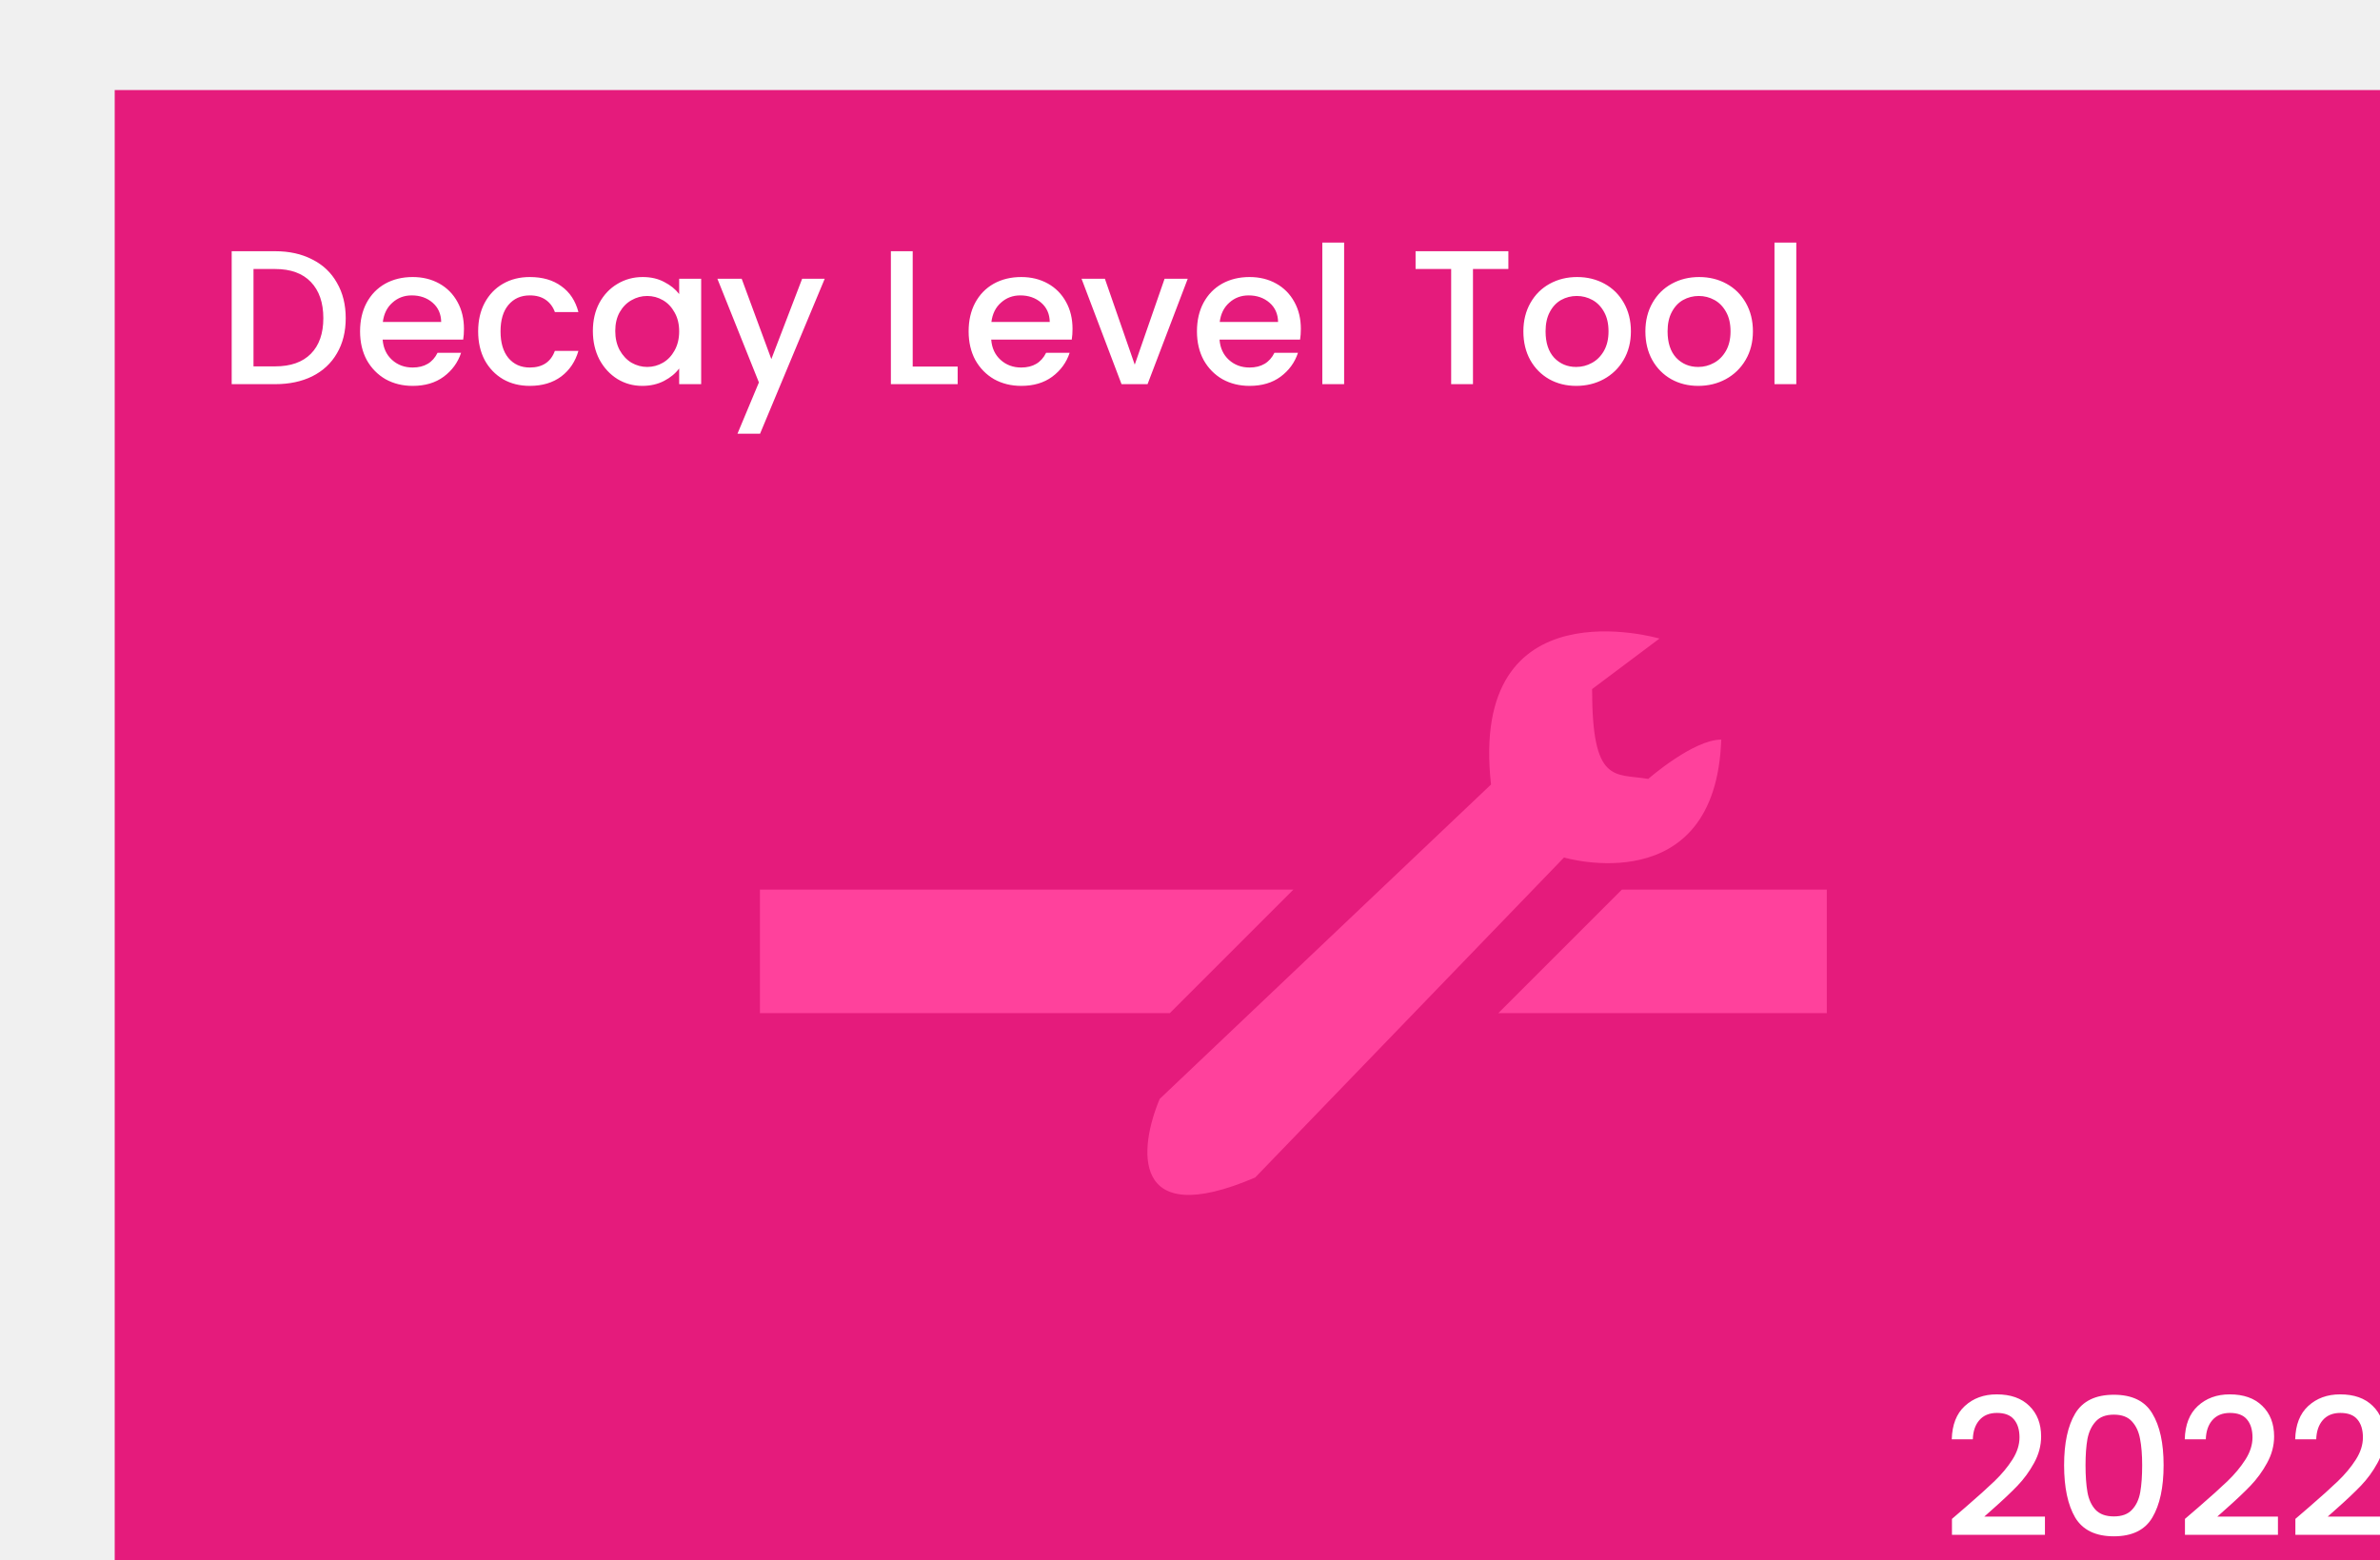
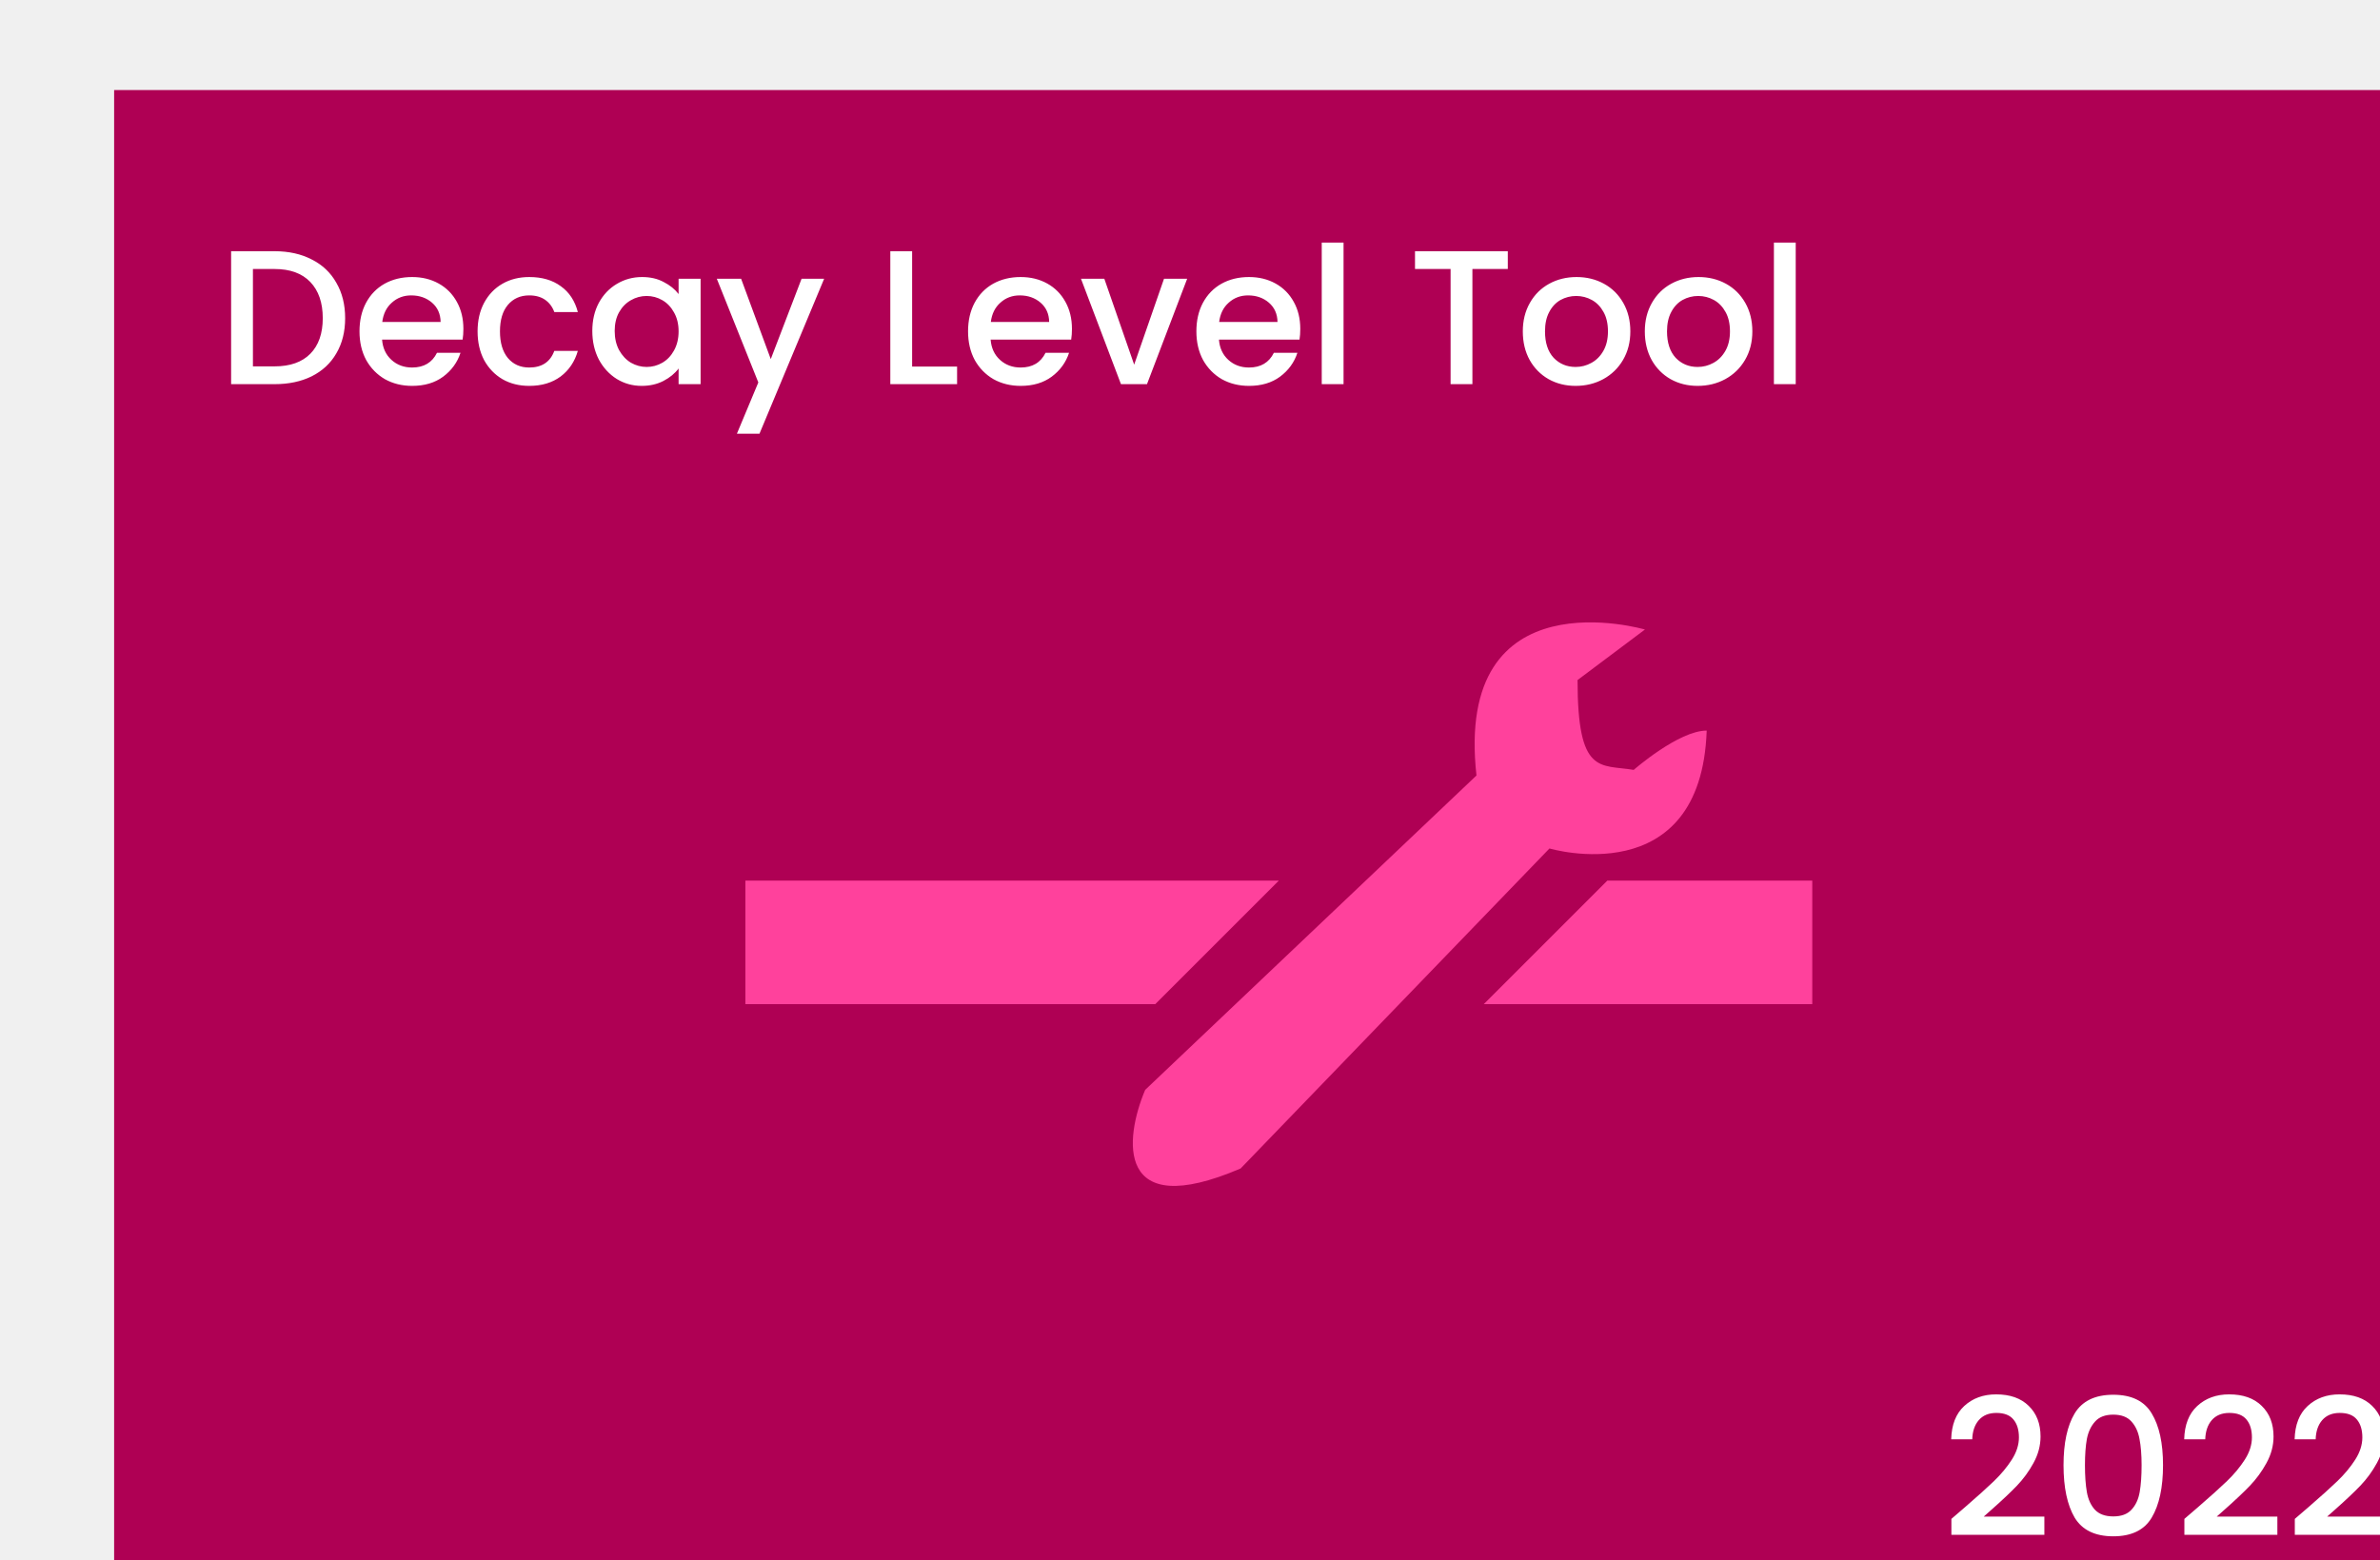
<svg>
-   <path d="M521.045 19.33H24.48V344.504H521.045V19.33Z" fill="#E51B7C" stroke="#E51B7C" />
-   <path d="M158.871 211.854V186.028H270.393L244.567 211.854H158.871Z" fill="#FF419C" />
-   <path d="M381.915 186.028V211.854H313.241L326.154 198.941L339.067 186.028H381.915Z" fill="#FF419C" />
-   <path fillRule="evenodd" clipRule="evenodd" d="M242.454 229.785C238.15 239.959 236.115 257.49 262.411 246.22L326.976 179.307C326.976 179.307 358.672 188.698 359.846 154.655C353.976 154.655 344.585 162.872 344.585 162.872C337.541 161.698 332.846 164.046 332.846 144.089L346.933 133.524C346.933 133.524 307.02 121.785 311.715 164.046L242.454 229.785ZM253.48 229.785C247.61 230.959 244.088 239.177 253.48 242.698C262.871 242.698 262.871 230.959 253.48 229.785Z" fill="#FF419C" />
-   <path d="M57.517 52.53C60.477 52.53 63.064 53.103 65.277 54.25C67.517 55.37 69.237 56.996 70.437 59.13C71.664 61.236 72.277 63.703 72.277 66.53C72.277 69.356 71.664 71.81 70.437 73.89C69.237 75.97 67.517 77.57 65.277 78.69C63.064 79.783 60.477 80.33 57.517 80.33H48.437V52.53H57.517ZM57.517 76.61C60.77 76.61 63.264 75.73 64.997 73.97C66.73 72.21 67.597 69.73 67.597 66.53C67.597 63.303 66.73 60.783 64.997 58.97C63.264 57.156 60.77 56.25 57.517 56.25H52.997V76.61H57.517ZM96.996 68.77C96.996 69.596 96.943 70.343 96.836 71.01H79.996C80.13 72.77 80.783 74.183 81.956 75.25C83.13 76.316 84.57 76.85 86.276 76.85C88.73 76.85 90.463 75.823 91.476 73.77H96.396C95.73 75.796 94.516 77.463 92.756 78.77C91.023 80.05 88.863 80.69 86.276 80.69C84.17 80.69 82.276 80.223 80.596 79.29C78.943 78.33 77.636 76.996 76.676 75.29C75.743 73.556 75.276 71.556 75.276 69.29C75.276 67.023 75.73 65.036 76.636 63.33C77.57 61.596 78.863 60.263 80.516 59.33C82.196 58.396 84.116 57.93 86.276 57.93C88.356 57.93 90.21 58.383 91.836 59.29C93.463 60.196 94.73 61.476 95.636 63.13C96.543 64.756 96.996 66.636 96.996 68.77ZM92.236 67.33C92.21 65.65 91.61 64.303 90.436 63.29C89.263 62.276 87.81 61.77 86.076 61.77C84.503 61.77 83.156 62.276 82.036 63.29C80.916 64.276 80.25 65.623 80.036 67.33H92.236ZM99.964 69.29C99.964 67.023 100.417 65.036 101.324 63.33C102.257 61.596 103.537 60.263 105.164 59.33C106.791 58.396 108.657 57.93 110.764 57.93C113.431 57.93 115.631 58.57 117.364 59.85C119.124 61.103 120.311 62.903 120.924 65.25H116.004C115.604 64.156 114.964 63.303 114.084 62.69C113.204 62.076 112.097 61.77 110.764 61.77C108.897 61.77 107.404 62.436 106.284 63.77C105.191 65.076 104.644 66.916 104.644 69.29C104.644 71.663 105.191 73.516 106.284 74.85C107.404 76.183 108.897 76.85 110.764 76.85C113.404 76.85 115.151 75.69 116.004 73.37H120.924C120.284 75.61 119.084 77.396 117.324 78.73C115.564 80.036 113.377 80.69 110.764 80.69C108.657 80.69 106.791 80.223 105.164 79.29C103.537 78.33 102.257 76.996 101.324 75.29C100.417 73.556 99.964 71.556 99.964 69.29ZM123.948 69.21C123.948 66.996 124.402 65.036 125.308 63.33C126.242 61.623 127.495 60.303 129.068 59.37C130.668 58.41 132.428 57.93 134.348 57.93C136.082 57.93 137.588 58.276 138.868 58.97C140.175 59.636 141.215 60.476 141.988 61.49V58.29H146.588V80.33H141.988V77.05C141.215 78.09 140.162 78.956 138.828 79.65C137.495 80.343 135.975 80.69 134.268 80.69C132.375 80.69 130.642 80.21 129.068 79.25C127.495 78.263 126.242 76.903 125.308 75.17C124.402 73.41 123.948 71.423 123.948 69.21ZM141.988 69.29C141.988 67.77 141.668 66.45 141.028 65.33C140.415 64.21 139.602 63.356 138.588 62.77C137.575 62.183 136.482 61.89 135.308 61.89C134.135 61.89 133.042 62.183 132.028 62.77C131.015 63.33 130.188 64.17 129.548 65.29C128.935 66.383 128.628 67.69 128.628 69.21C128.628 70.73 128.935 72.063 129.548 73.21C130.188 74.356 131.015 75.236 132.028 75.85C133.068 76.436 134.162 76.73 135.308 76.73C136.482 76.73 137.575 76.436 138.588 75.85C139.602 75.263 140.415 74.41 141.028 73.29C141.668 72.143 141.988 70.81 141.988 69.29ZM172.418 58.29L158.898 90.69H154.178L158.658 79.97L149.978 58.29H155.058L161.258 75.09L167.698 58.29H172.418ZM190.81 76.65H200.21V80.33H186.25V52.53H190.81V76.65ZM224.223 68.77C224.223 69.596 224.17 70.343 224.063 71.01H207.223C207.356 72.77 208.01 74.183 209.183 75.25C210.356 76.316 211.796 76.85 213.503 76.85C215.956 76.85 217.69 75.823 218.703 73.77H223.623C222.956 75.796 221.743 77.463 219.983 78.77C218.25 80.05 216.09 80.69 213.503 80.69C211.396 80.69 209.503 80.223 207.823 79.29C206.17 78.33 204.863 76.996 203.903 75.29C202.97 73.556 202.503 71.556 202.503 69.29C202.503 67.023 202.956 65.036 203.863 63.33C204.796 61.596 206.09 60.263 207.743 59.33C209.423 58.396 211.343 57.93 213.503 57.93C215.583 57.93 217.436 58.383 219.063 59.29C220.69 60.196 221.956 61.476 222.863 63.13C223.77 64.756 224.223 66.636 224.223 68.77ZM219.463 67.33C219.436 65.65 218.836 64.303 217.663 63.29C216.49 62.276 215.036 61.77 213.303 61.77C211.73 61.77 210.383 62.276 209.263 63.29C208.143 64.276 207.476 65.623 207.263 67.33H219.463ZM237.23 76.25L243.47 58.29H248.31L239.91 80.33H234.47L226.11 58.29H230.99L237.23 76.25ZM271.957 68.77C271.957 69.596 271.904 70.343 271.797 71.01H254.957C255.091 72.77 255.744 74.183 256.917 75.25C258.091 76.316 259.531 76.85 261.237 76.85C263.691 76.85 265.424 75.823 266.437 73.77H271.357C270.691 75.796 269.477 77.463 267.717 78.77C265.984 80.05 263.824 80.69 261.237 80.69C259.131 80.69 257.237 80.223 255.557 79.29C253.904 78.33 252.597 76.996 251.637 75.29C250.704 73.556 250.237 71.556 250.237 69.29C250.237 67.023 250.691 65.036 251.597 63.33C252.531 61.596 253.824 60.263 255.477 59.33C257.157 58.396 259.077 57.93 261.237 57.93C263.317 57.93 265.171 58.383 266.797 59.29C268.424 60.196 269.691 61.476 270.597 63.13C271.504 64.756 271.957 66.636 271.957 68.77ZM267.197 67.33C267.171 65.65 266.571 64.303 265.397 63.29C264.224 62.276 262.771 61.77 261.037 61.77C259.464 61.77 258.117 62.276 256.997 63.29C255.877 64.276 255.211 65.623 254.997 67.33H267.197ZM281.005 50.73V80.33H276.445V50.73H281.005ZM315.342 52.53V56.25H307.942V80.33H303.382V56.25H295.942V52.53H315.342ZM329.52 80.69C327.44 80.69 325.56 80.223 323.88 79.29C322.2 78.33 320.88 76.996 319.92 75.29C318.96 73.556 318.48 71.556 318.48 69.29C318.48 67.05 318.974 65.063 319.96 63.33C320.947 61.596 322.294 60.263 324 59.33C325.707 58.396 327.614 57.93 329.72 57.93C331.827 57.93 333.734 58.396 335.44 59.33C337.147 60.263 338.494 61.596 339.48 63.33C340.467 65.063 340.96 67.05 340.96 69.29C340.96 71.53 340.454 73.516 339.44 75.25C338.427 76.983 337.04 78.33 335.28 79.29C333.547 80.223 331.627 80.69 329.52 80.69ZM329.52 76.73C330.694 76.73 331.787 76.45 332.8 75.89C333.84 75.33 334.68 74.49 335.32 73.37C335.96 72.25 336.28 70.89 336.28 69.29C336.28 67.69 335.974 66.343 335.36 65.25C334.747 64.13 333.934 63.29 332.92 62.73C331.907 62.17 330.814 61.89 329.64 61.89C328.467 61.89 327.374 62.17 326.36 62.73C325.374 63.29 324.587 64.13 324 65.25C323.414 66.343 323.12 67.69 323.12 69.29C323.12 71.663 323.72 73.503 324.92 74.81C326.147 76.09 327.68 76.73 329.52 76.73ZM355.028 80.69C352.948 80.69 351.068 80.223 349.388 79.29C347.708 78.33 346.388 76.996 345.428 75.29C344.468 73.556 343.988 71.556 343.988 69.29C343.988 67.05 344.482 65.063 345.468 63.33C346.455 61.596 347.802 60.263 349.508 59.33C351.215 58.396 353.122 57.93 355.228 57.93C357.335 57.93 359.242 58.396 360.948 59.33C362.655 60.263 364.002 61.596 364.988 63.33C365.975 65.063 366.468 67.05 366.468 69.29C366.468 71.53 365.962 73.516 364.948 75.25C363.935 76.983 362.548 78.33 360.788 79.29C359.055 80.223 357.135 80.69 355.028 80.69ZM355.028 76.73C356.202 76.73 357.295 76.45 358.308 75.89C359.348 75.33 360.188 74.49 360.828 73.37C361.468 72.25 361.788 70.89 361.788 69.29C361.788 67.69 361.482 66.343 360.868 65.25C360.255 64.13 359.442 63.29 358.428 62.73C357.415 62.17 356.322 61.89 355.148 61.89C353.975 61.89 352.882 62.17 351.868 62.73C350.882 63.29 350.095 64.13 349.508 65.25C348.922 66.343 348.628 67.69 348.628 69.29C348.628 71.663 349.228 73.503 350.428 74.81C351.655 76.09 353.188 76.73 355.028 76.73ZM375.536 50.73V80.33H370.976V50.73H375.536Z" fill="white" />
-   <path d="M410.959 315.13C413.519 312.917 415.532 311.103 416.999 309.69C418.492 308.25 419.732 306.757 420.719 305.21C421.705 303.663 422.199 302.117 422.199 300.57C422.199 298.97 421.812 297.717 421.039 296.81C420.292 295.903 419.105 295.45 417.479 295.45C415.905 295.45 414.679 295.957 413.799 296.97C412.945 297.957 412.492 299.29 412.439 300.97H408.039C408.119 297.93 409.025 295.61 410.759 294.01C412.519 292.383 414.745 291.57 417.439 291.57C420.345 291.57 422.612 292.37 424.239 293.97C425.892 295.57 426.719 297.703 426.719 300.37C426.719 302.29 426.225 304.143 425.239 305.93C424.279 307.69 423.119 309.277 421.759 310.69C420.425 312.077 418.719 313.69 416.639 315.53L414.839 317.13H427.519V320.93H408.079V317.61L410.959 315.13ZM431.525 306.37C431.525 301.757 432.298 298.157 433.845 295.57C435.418 292.957 438.111 291.65 441.925 291.65C445.738 291.65 448.418 292.957 449.965 295.57C451.538 298.157 452.325 301.757 452.325 306.37C452.325 311.037 451.538 314.69 449.965 317.33C448.418 319.943 445.738 321.25 441.925 321.25C438.111 321.25 435.418 319.943 433.845 317.33C432.298 314.69 431.525 311.037 431.525 306.37ZM447.845 306.37C447.845 304.21 447.698 302.383 447.405 300.89C447.138 299.397 446.578 298.183 445.725 297.25C444.871 296.29 443.605 295.81 441.925 295.81C440.245 295.81 438.978 296.29 438.125 297.25C437.271 298.183 436.698 299.397 436.405 300.89C436.138 302.383 436.005 304.21 436.005 306.37C436.005 308.61 436.138 310.49 436.405 312.01C436.671 313.53 437.231 314.757 438.085 315.69C438.965 316.623 440.245 317.09 441.925 317.09C443.605 317.09 444.871 316.623 445.725 315.69C446.605 314.757 447.178 313.53 447.445 312.01C447.711 310.49 447.845 308.61 447.845 306.37ZM459.67 315.13C462.23 312.917 464.243 311.103 465.71 309.69C467.203 308.25 468.443 306.757 469.43 305.21C470.416 303.663 470.91 302.117 470.91 300.57C470.91 298.97 470.523 297.717 469.75 296.81C469.003 295.903 467.816 295.45 466.19 295.45C464.616 295.45 463.39 295.957 462.51 296.97C461.656 297.957 461.203 299.29 461.15 300.97H456.75C456.83 297.93 457.736 295.61 459.47 294.01C461.23 292.383 463.456 291.57 466.15 291.57C469.056 291.57 471.323 292.37 472.95 293.97C474.603 295.57 475.43 297.703 475.43 300.37C475.43 302.29 474.936 304.143 473.95 305.93C472.99 307.69 471.83 309.277 470.47 310.69C469.136 312.077 467.43 313.69 465.35 315.53L463.55 317.13H476.23V320.93H456.79V317.61L459.67 315.13ZM482.755 315.13C485.315 312.917 487.329 311.103 488.795 309.69C490.289 308.25 491.529 306.757 492.515 305.21C493.502 303.663 493.995 302.117 493.995 300.57C493.995 298.97 493.609 297.717 492.835 296.81C492.089 295.903 490.902 295.45 489.275 295.45C487.702 295.45 486.475 295.957 485.595 296.97C484.742 297.957 484.289 299.29 484.235 300.97H479.835C479.915 297.93 480.822 295.61 482.555 294.01C484.315 292.383 486.542 291.57 489.235 291.57C492.142 291.57 494.409 292.37 496.035 293.97C497.689 295.57 498.515 297.703 498.515 300.37C498.515 302.29 498.022 304.143 497.035 305.93C496.075 307.69 494.915 309.277 493.555 310.69C492.222 312.077 490.515 313.69 488.435 315.53L486.635 317.13H499.315V320.93H479.875V317.61L482.755 315.13Z" fill="white" />
+   <path d="M520.925 19.33H24.36V344.504H520.925V19.33Z" fill="#AF0054" stroke="#AF0054" />
+   <path d="M155.83 209.967V184.141H267.352L241.526 209.967H155.83Z" fill="#FF419C" />
+   <path d="M378.874 184.141V209.967H310.2L323.113 197.054L336.026 184.141H378.874Z" fill="#FF419C" />
+   <path fillRule="evenodd" clipRule="evenodd" d="M239.413 227.898C235.109 238.072 233.074 255.603 259.37 244.333L323.935 177.42C323.935 177.42 355.631 186.811 356.805 152.768C350.935 152.768 341.544 160.985 341.544 160.985C334.5 159.811 329.805 162.159 329.805 142.203L343.892 131.637C343.892 131.637 303.979 119.898 308.674 162.159L239.413 227.898ZM250.439 227.898C244.569 229.072 241.047 237.29 250.439 240.812C259.83 240.812 259.83 229.072 250.439 227.898Z" fill="#FF419C" />
+   <path d="M57.397 52.53C60.357 52.53 62.944 53.103 65.157 54.25C67.397 55.37 69.117 56.996 70.317 59.13C71.544 61.236 72.157 63.703 72.157 66.53C72.157 69.356 71.544 71.81 70.317 73.89C69.117 75.97 67.397 77.57 65.157 78.69C62.944 79.783 60.357 80.33 57.397 80.33H48.317V52.53H57.397ZM57.397 76.61C60.651 76.61 63.144 75.73 64.877 73.97C66.611 72.21 67.477 69.73 67.477 66.53C67.477 63.303 66.611 60.783 64.877 58.97C63.144 57.157 60.651 56.25 57.397 56.25H52.877V76.61H57.397ZM96.877 68.77C96.877 69.597 96.823 70.343 96.717 71.01H79.877C80.01 72.77 80.663 74.183 81.837 75.25C83.01 76.317 84.45 76.85 86.157 76.85C88.61 76.85 90.343 75.823 91.357 73.77H96.277C95.61 75.796 94.397 77.463 92.637 78.77C90.903 80.05 88.743 80.69 86.157 80.69C84.05 80.69 82.157 80.223 80.477 79.29C78.823 78.33 77.517 76.996 76.557 75.29C75.623 73.556 75.157 71.556 75.157 69.29C75.157 67.023 75.61 65.037 76.517 63.33C77.45 61.596 78.743 60.263 80.397 59.33C82.077 58.397 83.997 57.93 86.157 57.93C88.237 57.93 90.09 58.383 91.717 59.29C93.343 60.197 94.61 61.477 95.517 63.13C96.423 64.757 96.877 66.636 96.877 68.77ZM92.117 67.33C92.09 65.65 91.49 64.303 90.317 63.29C89.143 62.276 87.69 61.77 85.957 61.77C84.383 61.77 83.037 62.276 81.917 63.29C80.797 64.276 80.13 65.623 79.917 67.33H92.117ZM99.844 69.29C99.844 67.023 100.298 65.037 101.204 63.33C102.138 61.596 103.418 60.263 105.044 59.33C106.671 58.397 108.538 57.93 110.644 57.93C113.311 57.93 115.511 58.57 117.244 59.85C119.004 61.103 120.191 62.903 120.804 65.25H115.884C115.484 64.156 114.844 63.303 113.964 62.69C113.084 62.077 111.978 61.77 110.644 61.77C108.778 61.77 107.284 62.437 106.164 63.77C105.071 65.076 104.524 66.916 104.524 69.29C104.524 71.663 105.071 73.516 106.164 74.85C107.284 76.183 108.778 76.85 110.644 76.85C113.284 76.85 115.031 75.69 115.884 73.37H120.804C120.164 75.61 118.964 77.397 117.204 78.73C115.444 80.037 113.258 80.69 110.644 80.69C108.538 80.69 106.671 80.223 105.044 79.29C103.418 78.33 102.138 76.996 101.204 75.29C100.298 73.556 99.844 71.556 99.844 69.29ZM123.829 69.21C123.829 66.996 124.282 65.037 125.189 63.33C126.122 61.623 127.375 60.303 128.949 59.37C130.549 58.41 132.309 57.93 134.229 57.93C135.962 57.93 137.469 58.276 138.749 58.97C140.055 59.636 141.095 60.477 141.869 61.49V58.29H146.469V80.33H141.869V77.05C141.095 78.09 140.042 78.957 138.709 79.65C137.375 80.343 135.855 80.69 134.149 80.69C132.255 80.69 130.522 80.21 128.949 79.25C127.375 78.263 126.122 76.903 125.189 75.17C124.282 73.41 123.829 71.423 123.829 69.21ZM141.869 69.29C141.869 67.77 141.549 66.45 140.909 65.33C140.295 64.21 139.482 63.356 138.469 62.77C137.455 62.183 136.362 61.89 135.189 61.89C134.015 61.89 132.922 62.183 131.909 62.77C130.895 63.33 130.069 64.17 129.429 65.29C128.815 66.383 128.509 67.69 128.509 69.21C128.509 70.73 128.815 72.063 129.429 73.21C130.069 74.356 130.895 75.237 131.909 75.85C132.949 76.436 134.042 76.73 135.189 76.73C136.362 76.73 137.455 76.436 138.469 75.85C139.482 75.263 140.295 74.41 140.909 73.29C141.549 72.143 141.869 70.81 141.869 69.29ZM172.298 58.29L158.778 90.69H154.058L158.538 79.97L149.858 58.29H154.938L161.138 75.09L167.578 58.29H172.298ZM190.69 76.65H200.09V80.33H186.13V52.53H190.69V76.65ZM224.103 68.77C224.103 69.597 224.05 70.343 223.943 71.01H207.103C207.237 72.77 207.89 74.183 209.063 75.25C210.237 76.317 211.677 76.85 213.383 76.85C215.837 76.85 217.57 75.823 218.583 73.77H223.503C222.837 75.796 221.623 77.463 219.863 78.77C218.13 80.05 215.97 80.69 213.383 80.69C211.277 80.69 209.383 80.223 207.703 79.29C206.05 78.33 204.743 76.996 203.783 75.29C202.85 73.556 202.383 71.556 202.383 69.29C202.383 67.023 202.837 65.037 203.743 63.33C204.677 61.596 205.97 60.263 207.623 59.33C209.303 58.397 211.223 57.93 213.383 57.93C215.463 57.93 217.317 58.383 218.943 59.29C220.57 60.197 221.837 61.477 222.743 63.13C223.65 64.757 224.103 66.636 224.103 68.77ZM219.343 67.33C219.317 65.65 218.717 64.303 217.543 63.29C216.37 62.276 214.917 61.77 213.183 61.77C211.61 61.77 210.263 62.276 209.143 63.29C208.023 64.276 207.357 65.623 207.143 67.33H219.343ZM237.111 76.25L243.351 58.29H248.191L239.791 80.33H234.351L225.991 58.29H230.871L237.111 76.25ZM271.838 68.77C271.838 69.597 271.784 70.343 271.678 71.01H254.838C254.971 72.77 255.624 74.183 256.798 75.25C257.971 76.317 259.411 76.85 261.118 76.85C263.571 76.85 265.304 75.823 266.318 73.77H271.238C270.571 75.796 269.358 77.463 267.598 78.77C265.864 80.05 263.704 80.69 261.118 80.69C259.011 80.69 257.118 80.223 255.438 79.29C253.784 78.33 252.478 76.996 251.518 75.29C250.584 73.556 250.118 71.556 250.118 69.29C250.118 67.023 250.571 65.037 251.478 63.33C252.411 61.596 253.704 60.263 255.358 59.33C257.038 58.397 258.958 57.93 261.118 57.93C263.198 57.93 265.051 58.383 266.678 59.29C268.304 60.197 269.571 61.477 270.478 63.13C271.384 64.757 271.838 66.636 271.838 68.77ZM267.078 67.33C267.051 65.65 266.451 64.303 265.278 63.29C264.104 62.276 262.651 61.77 260.918 61.77C259.344 61.77 257.998 62.276 256.878 63.29C255.758 64.276 255.091 65.623 254.878 67.33H267.078ZM280.885 50.73V80.33H276.325V50.73H280.885ZM315.223 52.53V56.25H307.823V80.33H303.263V56.25H295.823V52.53H315.223ZM329.401 80.69C327.321 80.69 325.441 80.223 323.761 79.29C322.081 78.33 320.761 76.996 319.801 75.29C318.841 73.556 318.361 71.556 318.361 69.29C318.361 67.05 318.854 65.063 319.841 63.33C320.827 61.596 322.174 60.263 323.881 59.33C325.587 58.397 327.494 57.93 329.601 57.93C331.707 57.93 333.614 58.397 335.321 59.33C337.027 60.263 338.374 61.596 339.361 63.33C340.347 65.063 340.841 67.05 340.841 69.29C340.841 71.53 340.334 73.516 339.321 75.25C338.307 76.983 336.921 78.33 335.161 79.29C333.427 80.223 331.507 80.69 329.401 80.69ZM329.401 76.73C330.574 76.73 331.667 76.45 332.681 75.89C333.721 75.33 334.561 74.49 335.201 73.37C335.841 72.25 336.161 70.89 336.161 69.29C336.161 67.69 335.854 66.343 335.241 65.25C334.627 64.13 333.814 63.29 332.801 62.73C331.787 62.17 330.694 61.89 329.521 61.89C328.347 61.89 327.254 62.17 326.241 62.73C325.254 63.29 324.467 64.13 323.881 65.25C323.294 66.343 323.001 67.69 323.001 69.29C323.001 71.663 323.601 73.503 324.801 74.81C326.027 76.09 327.561 76.73 329.401 76.73ZM354.909 80.69C352.829 80.69 350.949 80.223 349.269 79.29C347.589 78.33 346.269 76.996 345.309 75.29C344.349 73.556 343.869 71.556 343.869 69.29C343.869 67.05 344.362 65.063 345.349 63.33C346.335 61.596 347.682 60.263 349.389 59.33C351.095 58.397 353.002 57.93 355.109 57.93C357.215 57.93 359.122 58.397 360.829 59.33C362.535 60.263 363.882 61.596 364.869 63.33C365.855 65.063 366.349 67.05 366.349 69.29C366.349 71.53 365.842 73.516 364.829 75.25C363.815 76.983 362.429 78.33 360.669 79.29C358.935 80.223 357.015 80.69 354.909 80.69ZM354.909 76.73C356.082 76.73 357.175 76.45 358.189 75.89C359.229 75.33 360.069 74.49 360.709 73.37C361.349 72.25 361.669 70.89 361.669 69.29C361.669 67.69 361.362 66.343 360.749 65.25C360.135 64.13 359.322 63.29 358.309 62.73C357.295 62.17 356.202 61.89 355.029 61.89C353.855 61.89 352.762 62.17 351.749 62.73C350.762 63.29 349.975 64.13 349.389 65.25C348.802 66.343 348.509 67.69 348.509 69.29C348.509 71.663 349.109 73.503 350.309 74.81C351.535 76.09 353.069 76.73 354.909 76.73ZM375.416 50.73V80.33H370.856V50.73H375.416Z" fill="white" />
+   <path d="M410.839 315.13C413.399 312.917 415.412 311.103 416.879 309.69C418.372 308.25 419.612 306.757 420.599 305.21C421.586 303.663 422.079 302.117 422.079 300.57C422.079 298.97 421.692 297.717 420.919 296.81C420.172 295.903 418.986 295.45 417.359 295.45C415.786 295.45 414.559 295.957 413.679 296.97C412.826 297.957 412.372 299.29 412.319 300.97H407.919C407.999 297.93 408.906 295.61 410.639 294.01C412.399 292.383 414.626 291.57 417.319 291.57C420.226 291.57 422.492 292.37 424.119 293.97C425.772 295.57 426.599 297.703 426.599 300.37C426.599 302.29 426.106 304.143 425.119 305.93C424.159 307.69 422.999 309.277 421.639 310.69C420.306 312.077 418.599 313.69 416.519 315.53L414.719 317.13H427.399V320.93H407.959V317.61L410.839 315.13ZM431.405 306.37C431.405 301.757 432.178 298.157 433.725 295.57C435.298 292.957 437.992 291.65 441.805 291.65C445.618 291.65 448.298 292.957 449.845 295.57C451.418 298.157 452.205 301.757 452.205 306.37C452.205 311.037 451.418 314.69 449.845 317.33C448.298 319.943 445.618 321.25 441.805 321.25C437.992 321.25 435.298 319.943 433.725 317.33C432.178 314.69 431.405 311.037 431.405 306.37ZM447.725 306.37C447.725 304.21 447.578 302.383 447.285 300.89C447.018 299.397 446.458 298.183 445.605 297.25C444.752 296.29 443.485 295.81 441.805 295.81C440.125 295.81 438.858 296.29 438.005 297.25C437.152 298.183 436.578 299.397 436.285 300.89C436.018 302.383 435.885 304.21 435.885 306.37C435.885 308.61 436.018 310.49 436.285 312.01C436.552 313.53 437.112 314.757 437.965 315.69C438.845 316.623 440.125 317.09 441.805 317.09C443.485 317.09 444.752 316.623 445.605 315.69C446.485 314.757 447.058 313.53 447.325 312.01C447.592 310.49 447.725 308.61 447.725 306.37ZM459.55 315.13C462.11 312.917 464.123 311.103 465.59 309.69C467.083 308.25 468.323 306.757 469.31 305.21C470.297 303.663 470.79 302.117 470.79 300.57C470.79 298.97 470.403 297.717 469.63 296.81C468.883 295.903 467.697 295.45 466.07 295.45C464.497 295.45 463.27 295.957 462.39 296.97C461.537 297.957 461.083 299.29 461.03 300.97H456.63C456.71 297.93 457.617 295.61 459.35 294.01C461.11 292.383 463.337 291.57 466.03 291.57C468.937 291.57 471.203 292.37 472.83 293.97C474.483 295.57 475.31 297.703 475.31 300.37C475.31 302.29 474.817 304.143 473.83 305.93C472.87 307.69 471.71 309.277 470.35 310.69C469.017 312.077 467.31 313.69 465.23 315.53L463.43 317.13H476.11V320.93H456.67V317.61L459.55 315.13ZM482.636 315.13C485.196 312.917 487.209 311.103 488.676 309.69C490.169 308.25 491.409 306.757 492.396 305.21C493.382 303.663 493.876 302.117 493.876 300.57C493.876 298.97 493.489 297.717 492.716 296.81C491.969 295.903 490.782 295.45 489.156 295.45C487.582 295.45 486.356 295.957 485.476 296.97C484.622 297.957 484.169 299.29 484.116 300.97H479.716C479.796 297.93 480.702 295.61 482.436 294.01C484.196 292.383 486.422 291.57 489.116 291.57C492.022 291.57 494.289 292.37 495.916 293.97C497.569 295.57 498.396 297.703 498.396 300.37C498.396 302.29 497.902 304.143 496.916 305.93C495.956 307.69 494.796 309.277 493.436 310.69C492.102 312.077 490.396 313.69 488.316 315.53L486.516 317.13H499.196V320.93H479.756V317.61L482.636 315.13Z" fill="white" />
</svg>
